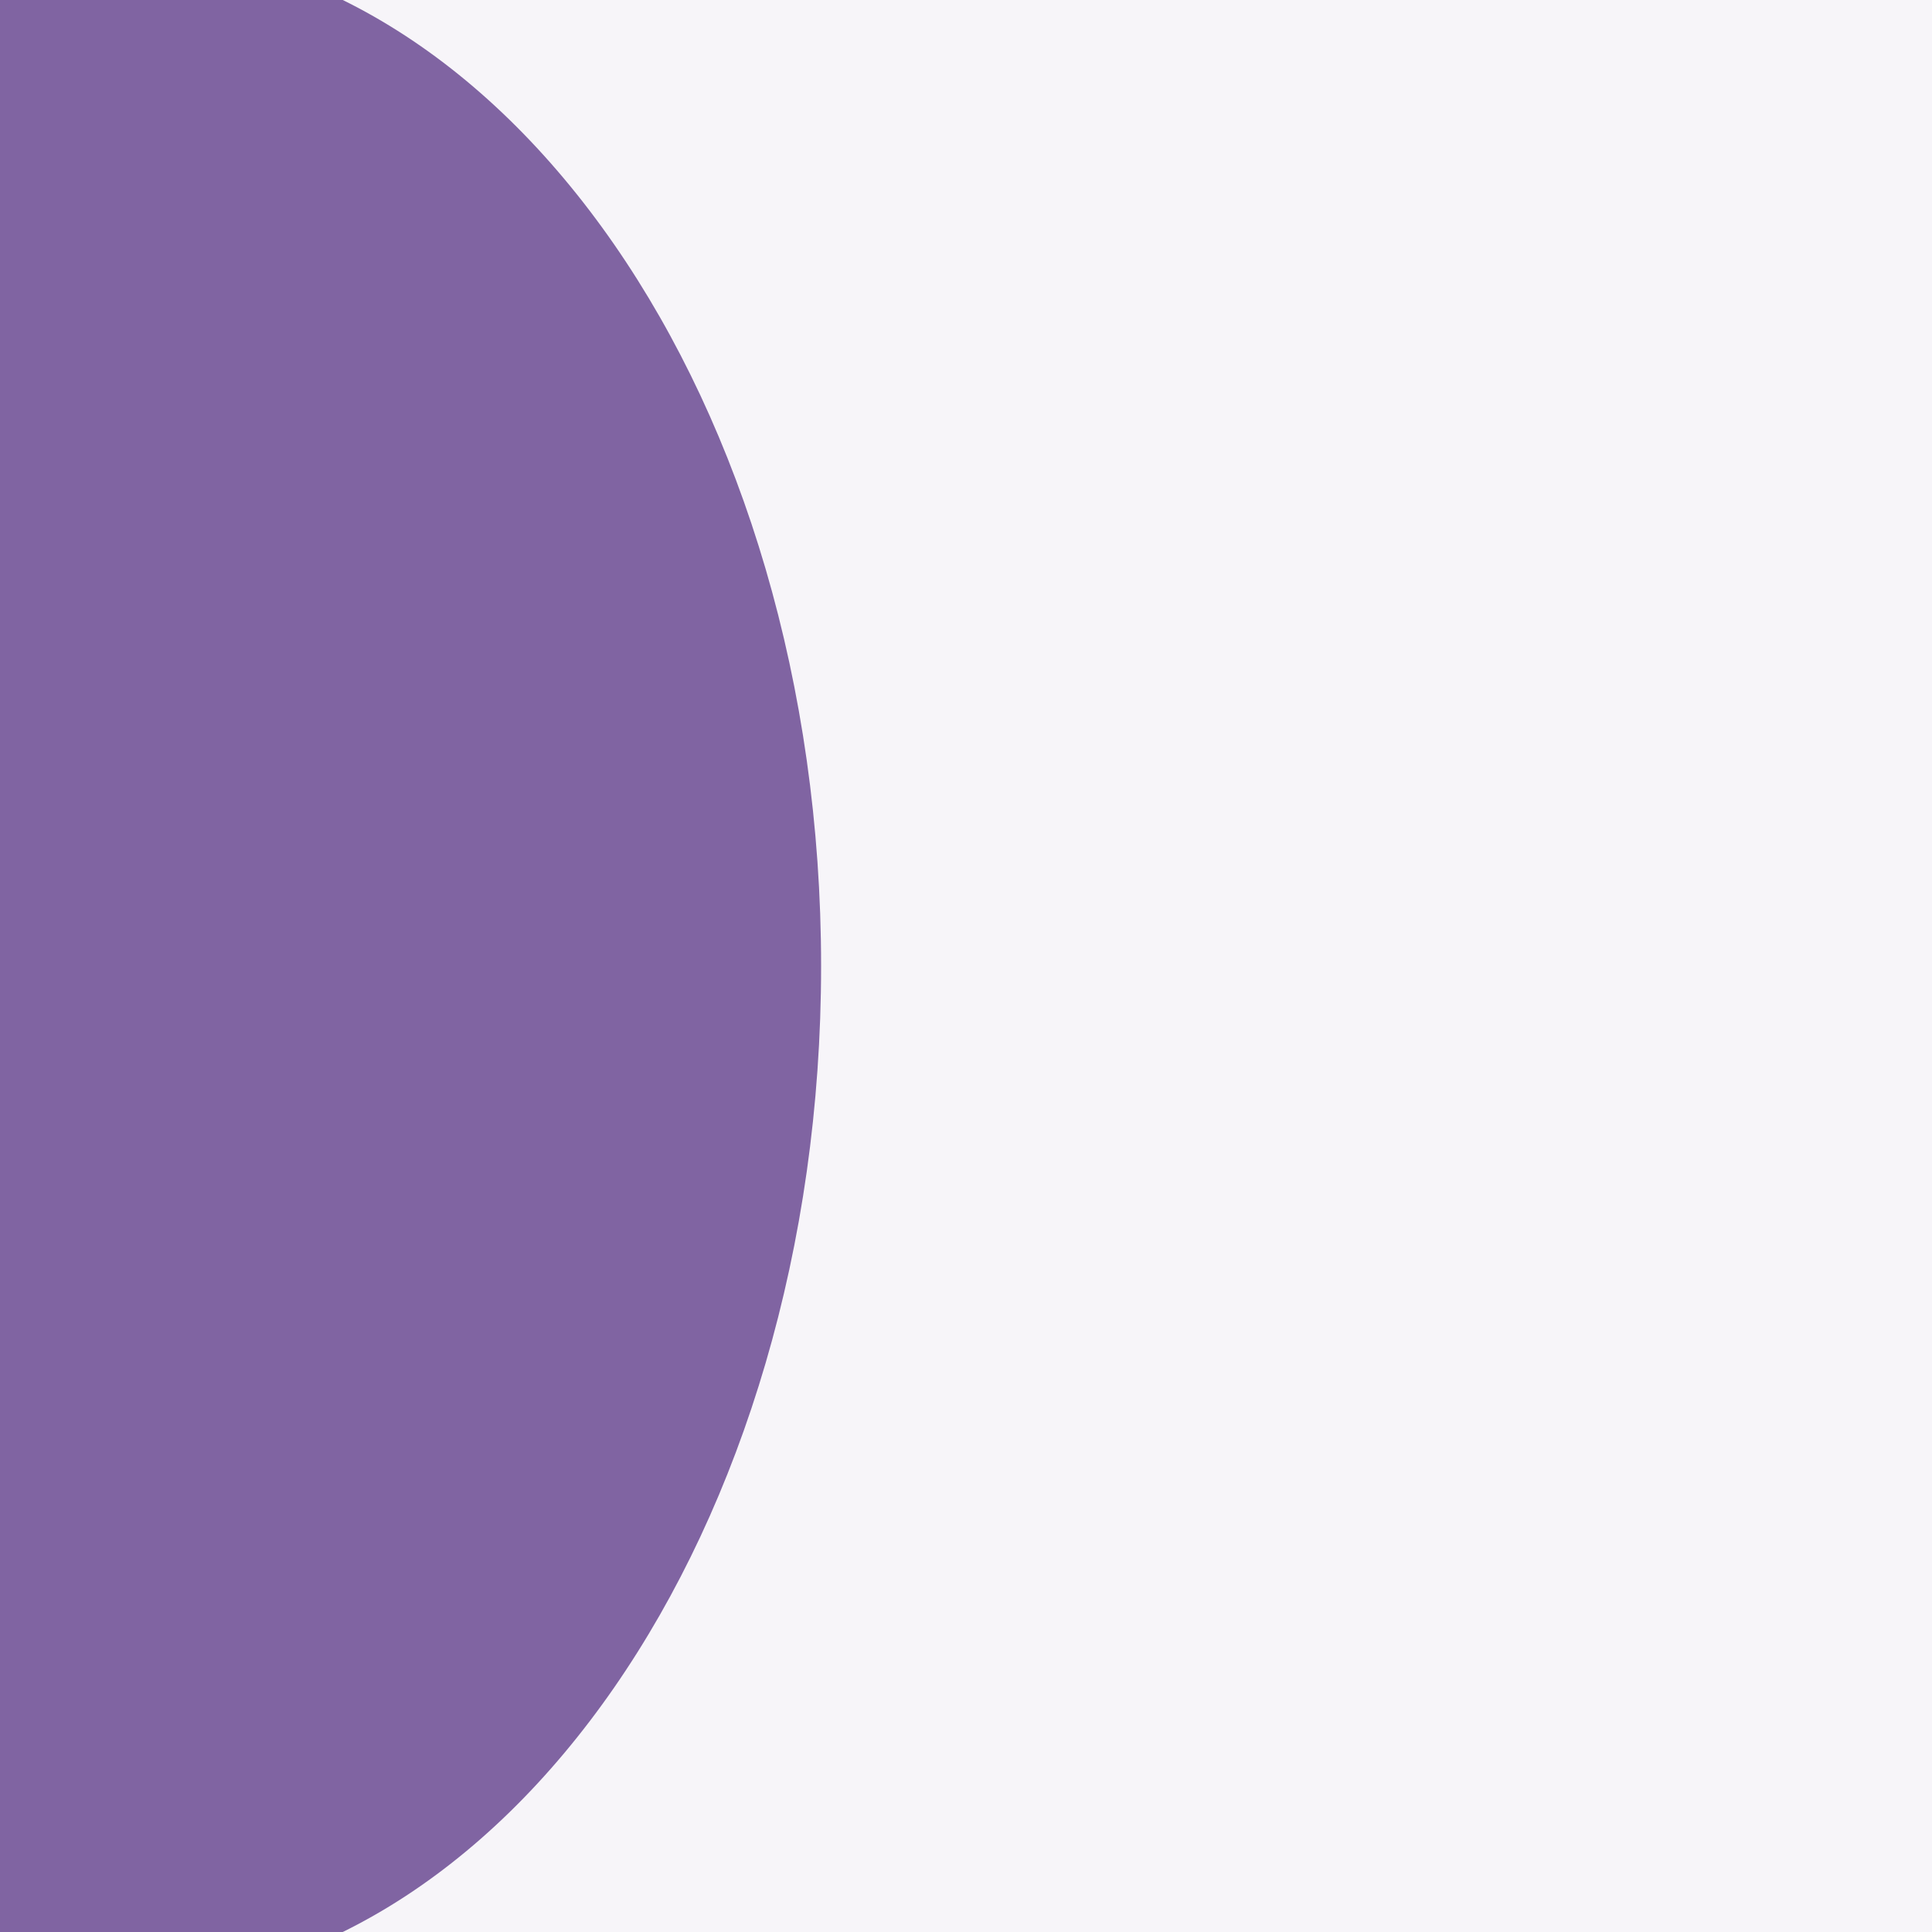
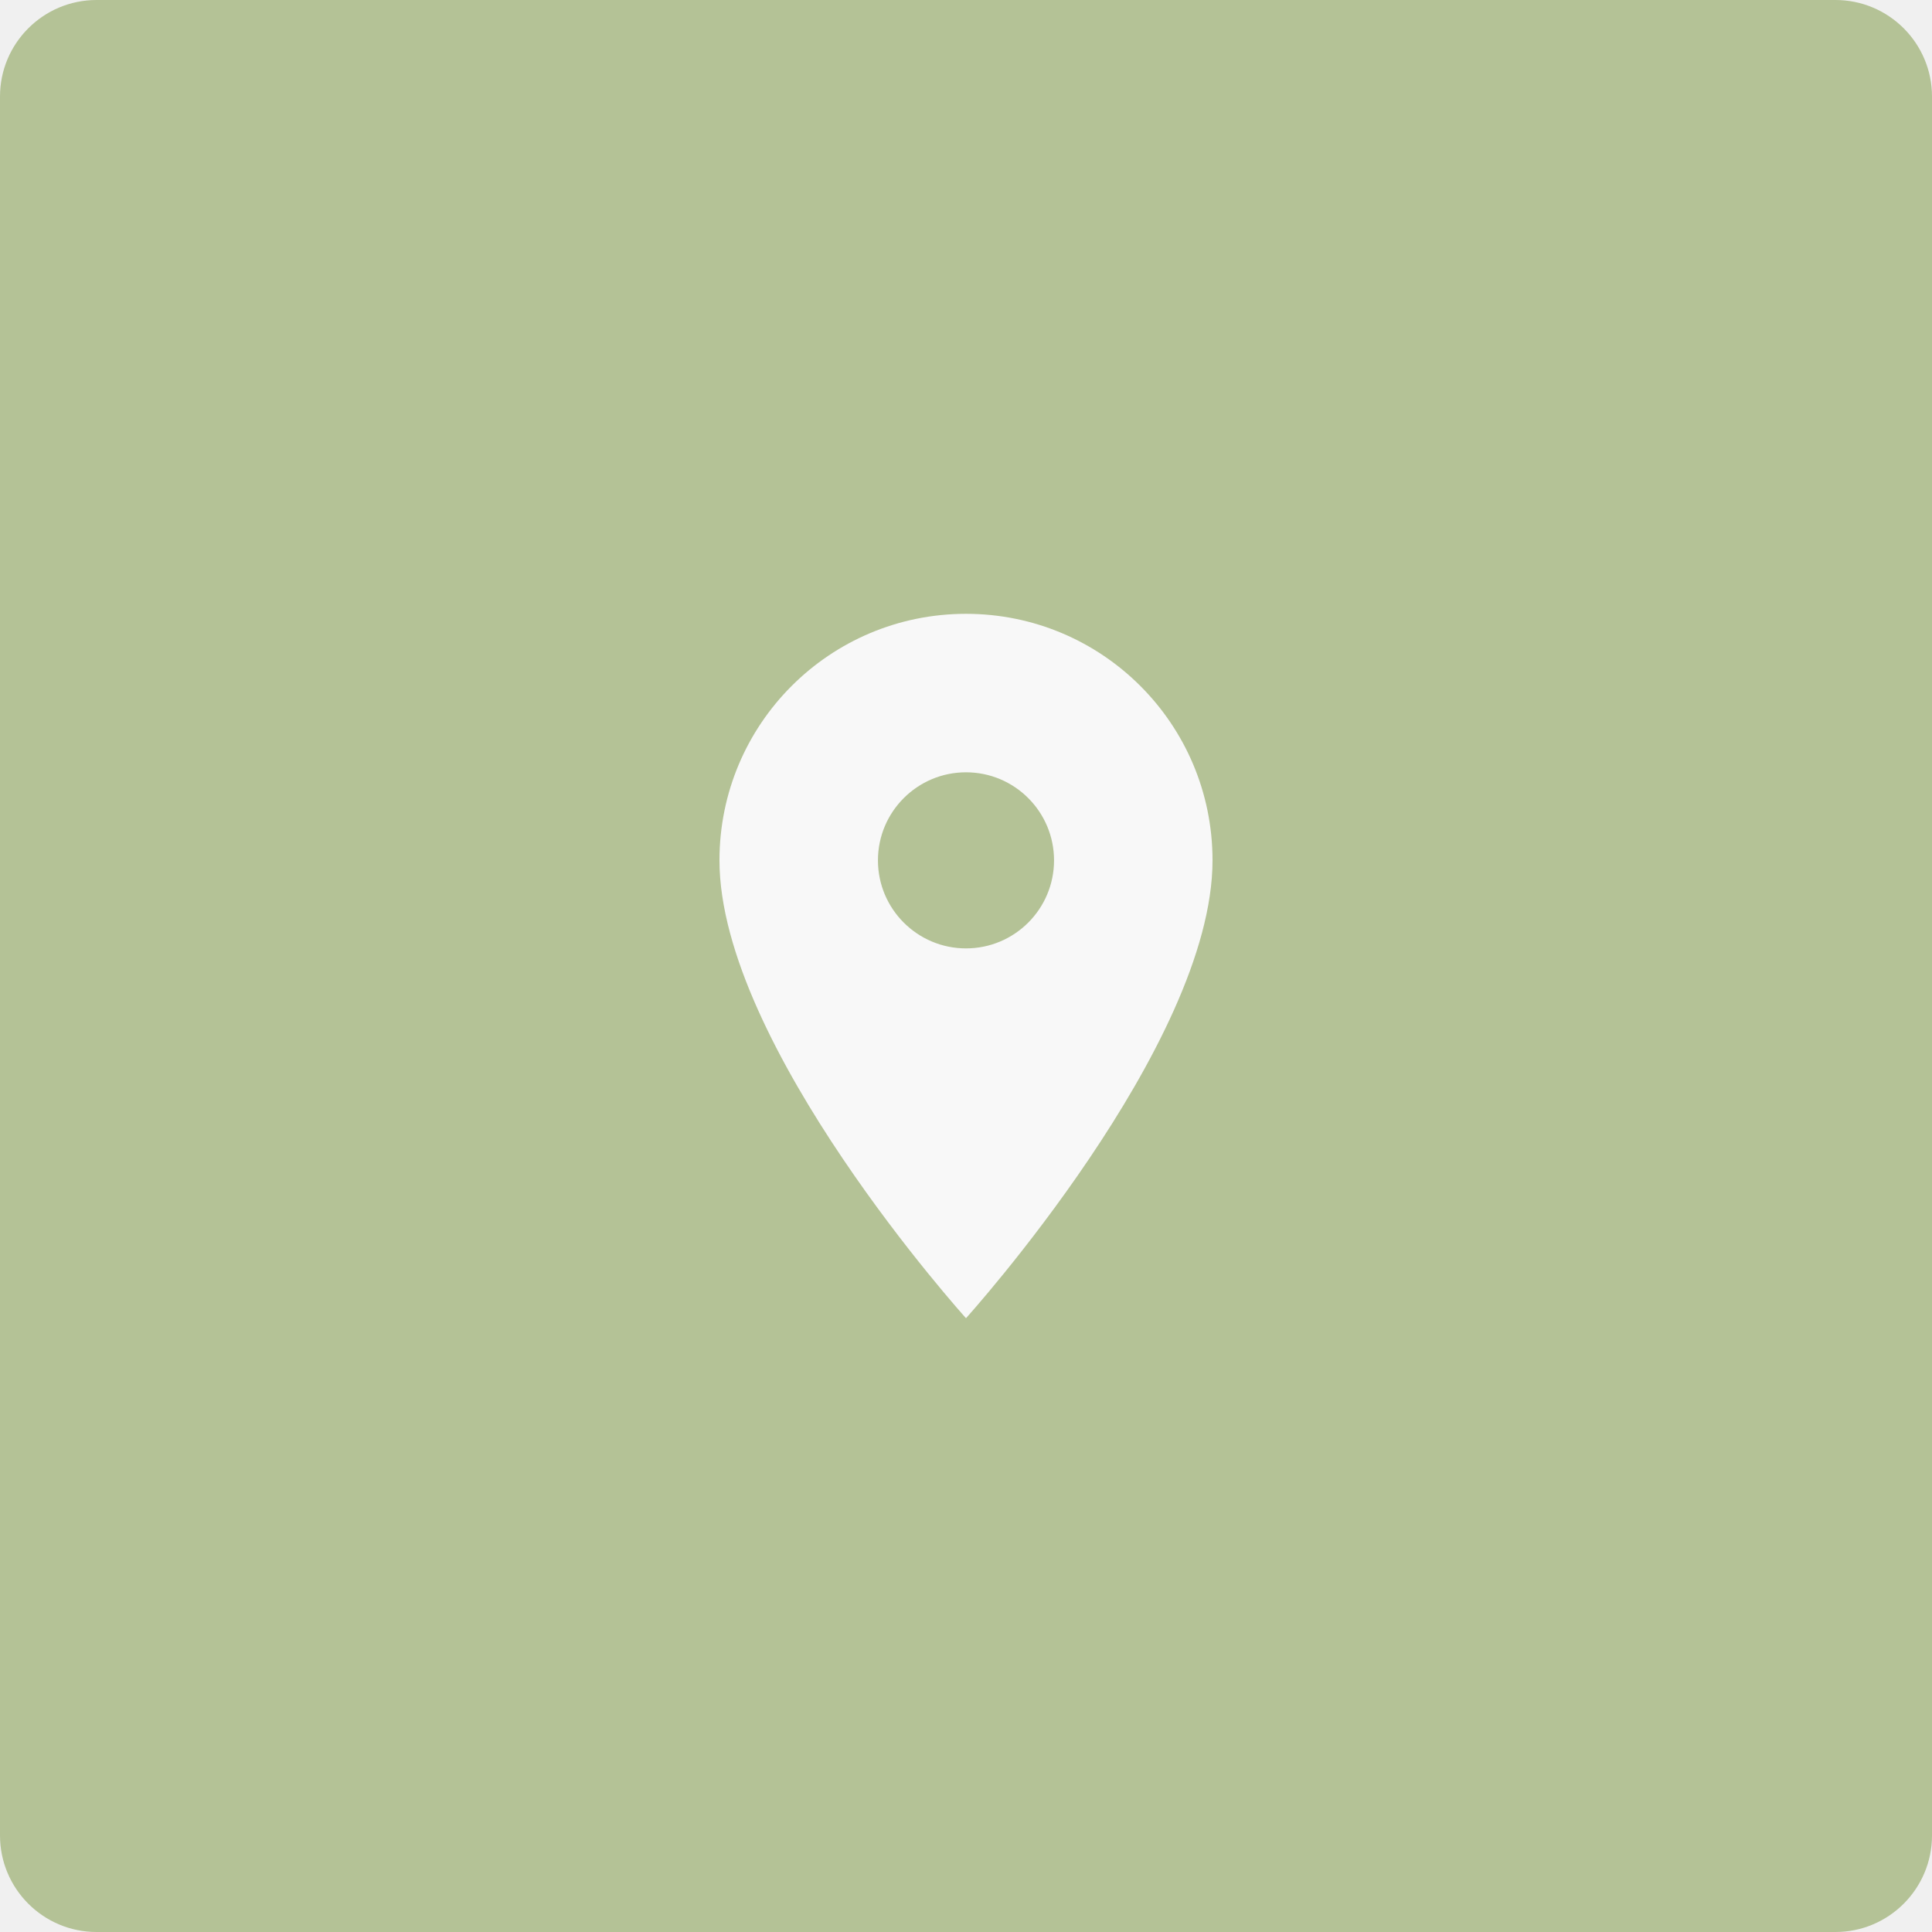
<svg xmlns="http://www.w3.org/2000/svg" width="160" height="160" viewBox="0 0 160 160" fill="none">
-   <g clip-path="url(#clip0_735_44167)">
-     <rect width="160" height="160" fill="#F7F5F9" />
-     <ellipse cx="9.5" cy="80" rx="58.5" ry="84.5" fill="#8064A2" />
+   <g opacity="0.5">
+     <rect width="160" height="160" rx="8" fill="#77933C" />
+     <g clip-path="url(#clip0_2523_37756)">
+       <path d="M80 50.834C68.712 50.834 59.583 59.963 59.583 71.251C59.583 86.563 80 109.167 80 109.167C80 109.167 100.416 86.563 100.416 71.251C100.416 59.963 91.287 50.834 80 50.834ZM80 78.542C75.975 78.542 72.708 75.276 72.708 71.251C72.708 67.226 75.975 63.959 80 63.959C84.025 63.959 87.291 67.226 87.291 71.251C87.291 75.276 84.025 78.542 80 78.542Z" fill="white" />
+     </g>
  </g>
-   <rect x="0.5" y="0.5" width="159" height="159" rx="7.5" />
+   <defs>
+     <clipPath id="clip0_2523_37756">
+       <rect width="70" height="70" fill="white" transform="translate(45 45)" />
+     </clipPath>
+   </defs>
</svg>
